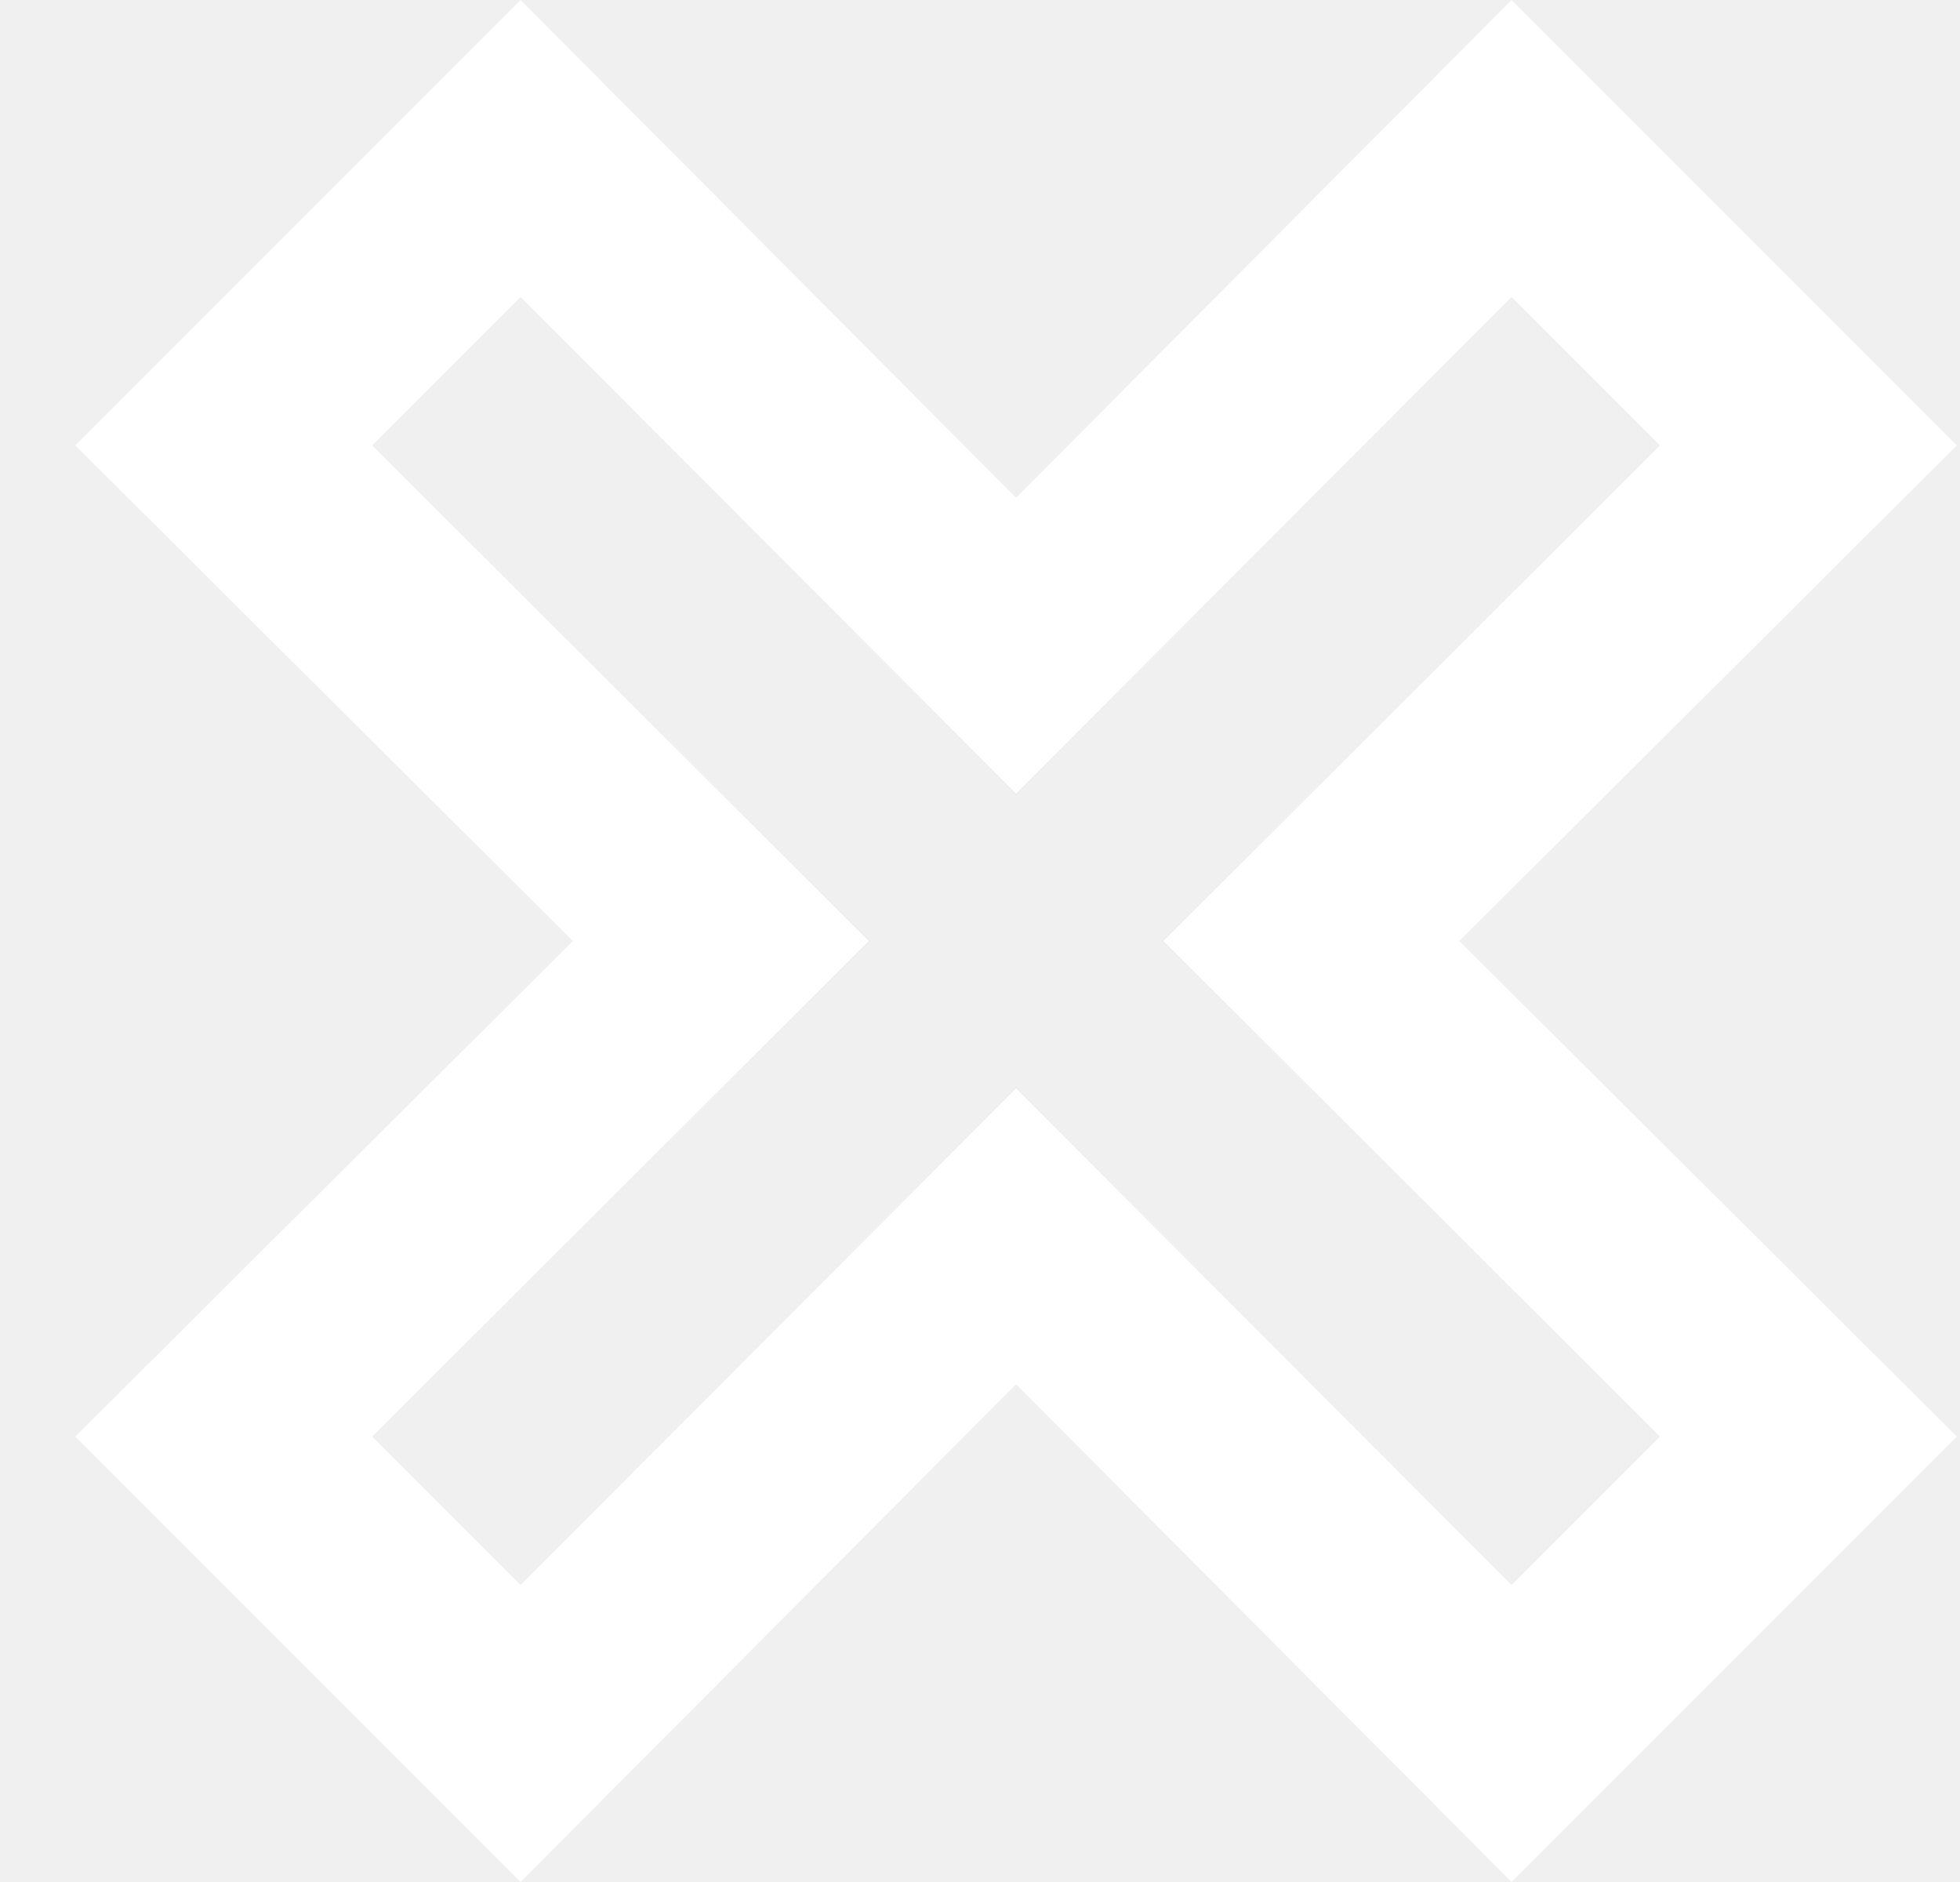
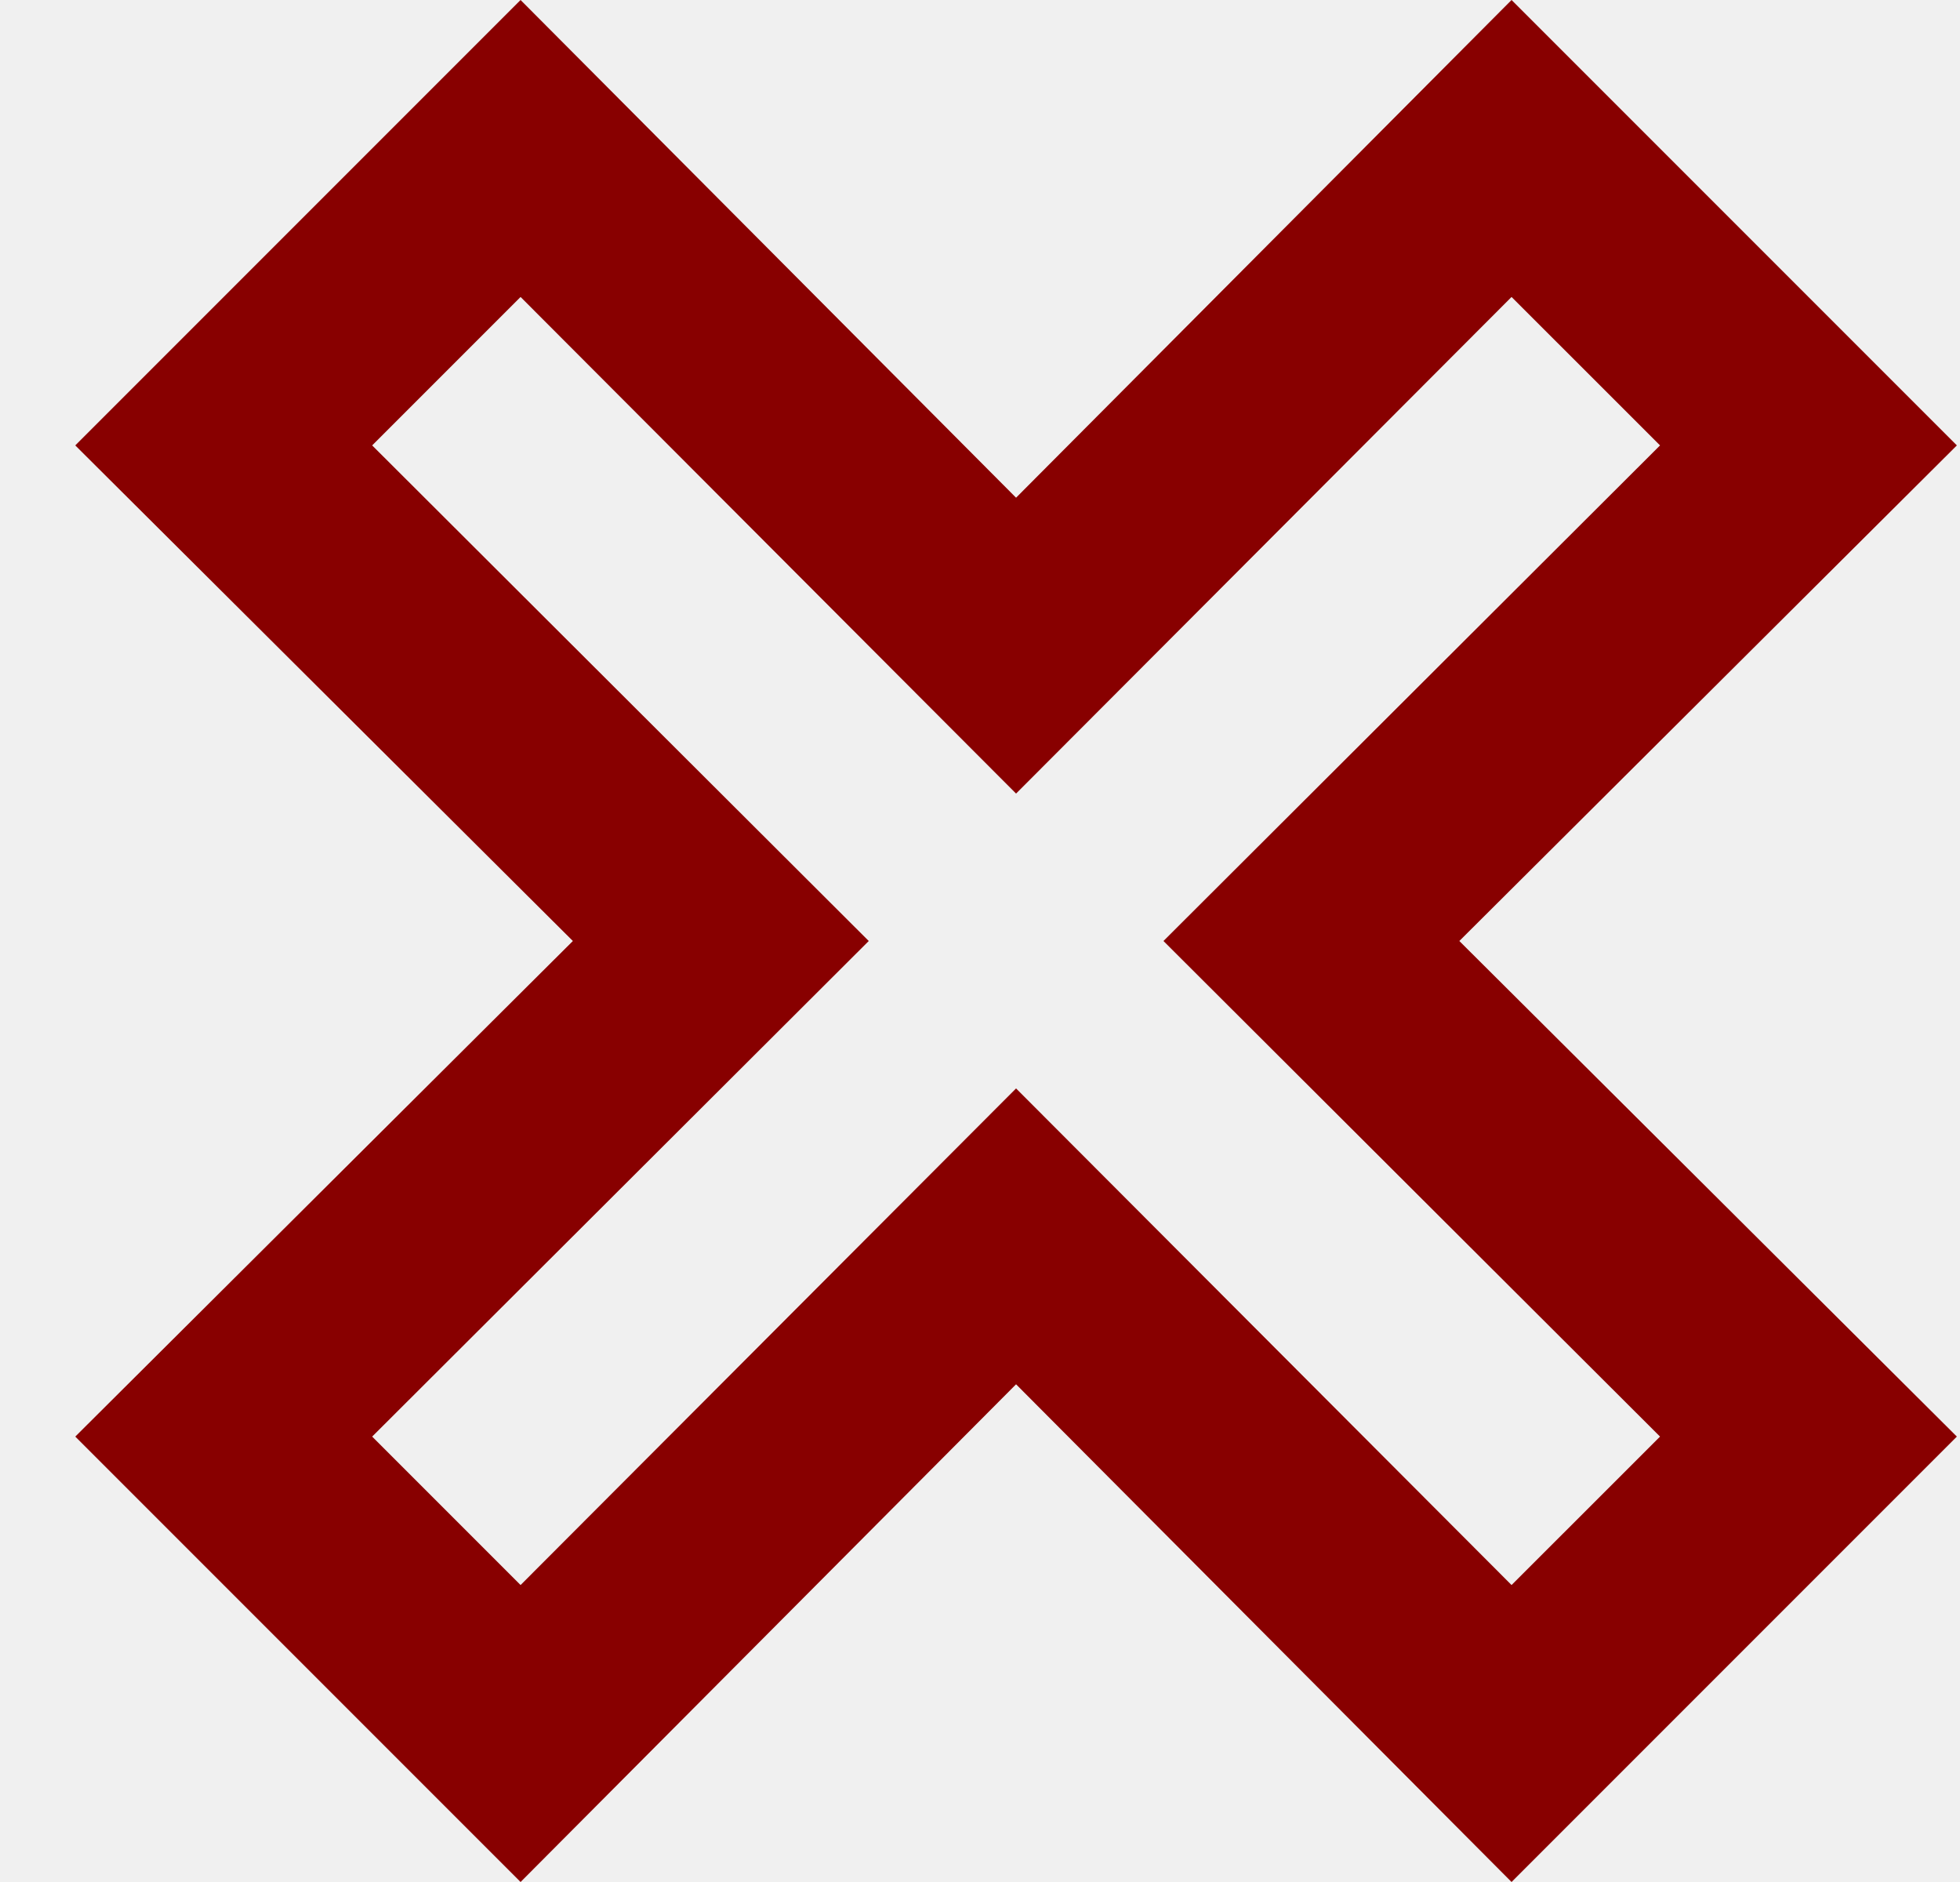
<svg xmlns="http://www.w3.org/2000/svg" width="25" height="24" viewBox="0 0 25 24" fill="none">
-   <path d="M0.96 18.32L7.307 12L0.96 5.68L6.64 0L12.96 6.347L19.28 0L24.96 5.68L18.614 12L24.96 18.32L19.28 24L12.96 17.653L6.64 24L0.96 18.32ZM12.96 13.88L19.28 20.213L21.174 18.32L14.84 12L21.174 5.68L19.28 3.787L12.96 10.12L6.64 3.787L4.747 5.68L11.081 12L4.747 18.32L6.64 20.213L12.96 13.88Z" fill="#ffffff" />
+   <path d="M0.96 18.32L7.307 12L0.96 5.68L6.64 0L12.96 6.347L19.28 0L24.96 5.68L18.614 12L24.96 18.32L19.28 24L12.96 17.653L6.64 24L0.96 18.32ZM12.96 13.88L19.28 20.213L21.174 18.32L14.84 12L21.174 5.68L19.28 3.787L12.96 10.12L6.64 3.787L4.747 5.68L11.081 12L4.747 18.32L6.64 20.213L12.96 13.88Z" fill="#880000" />
</svg>
